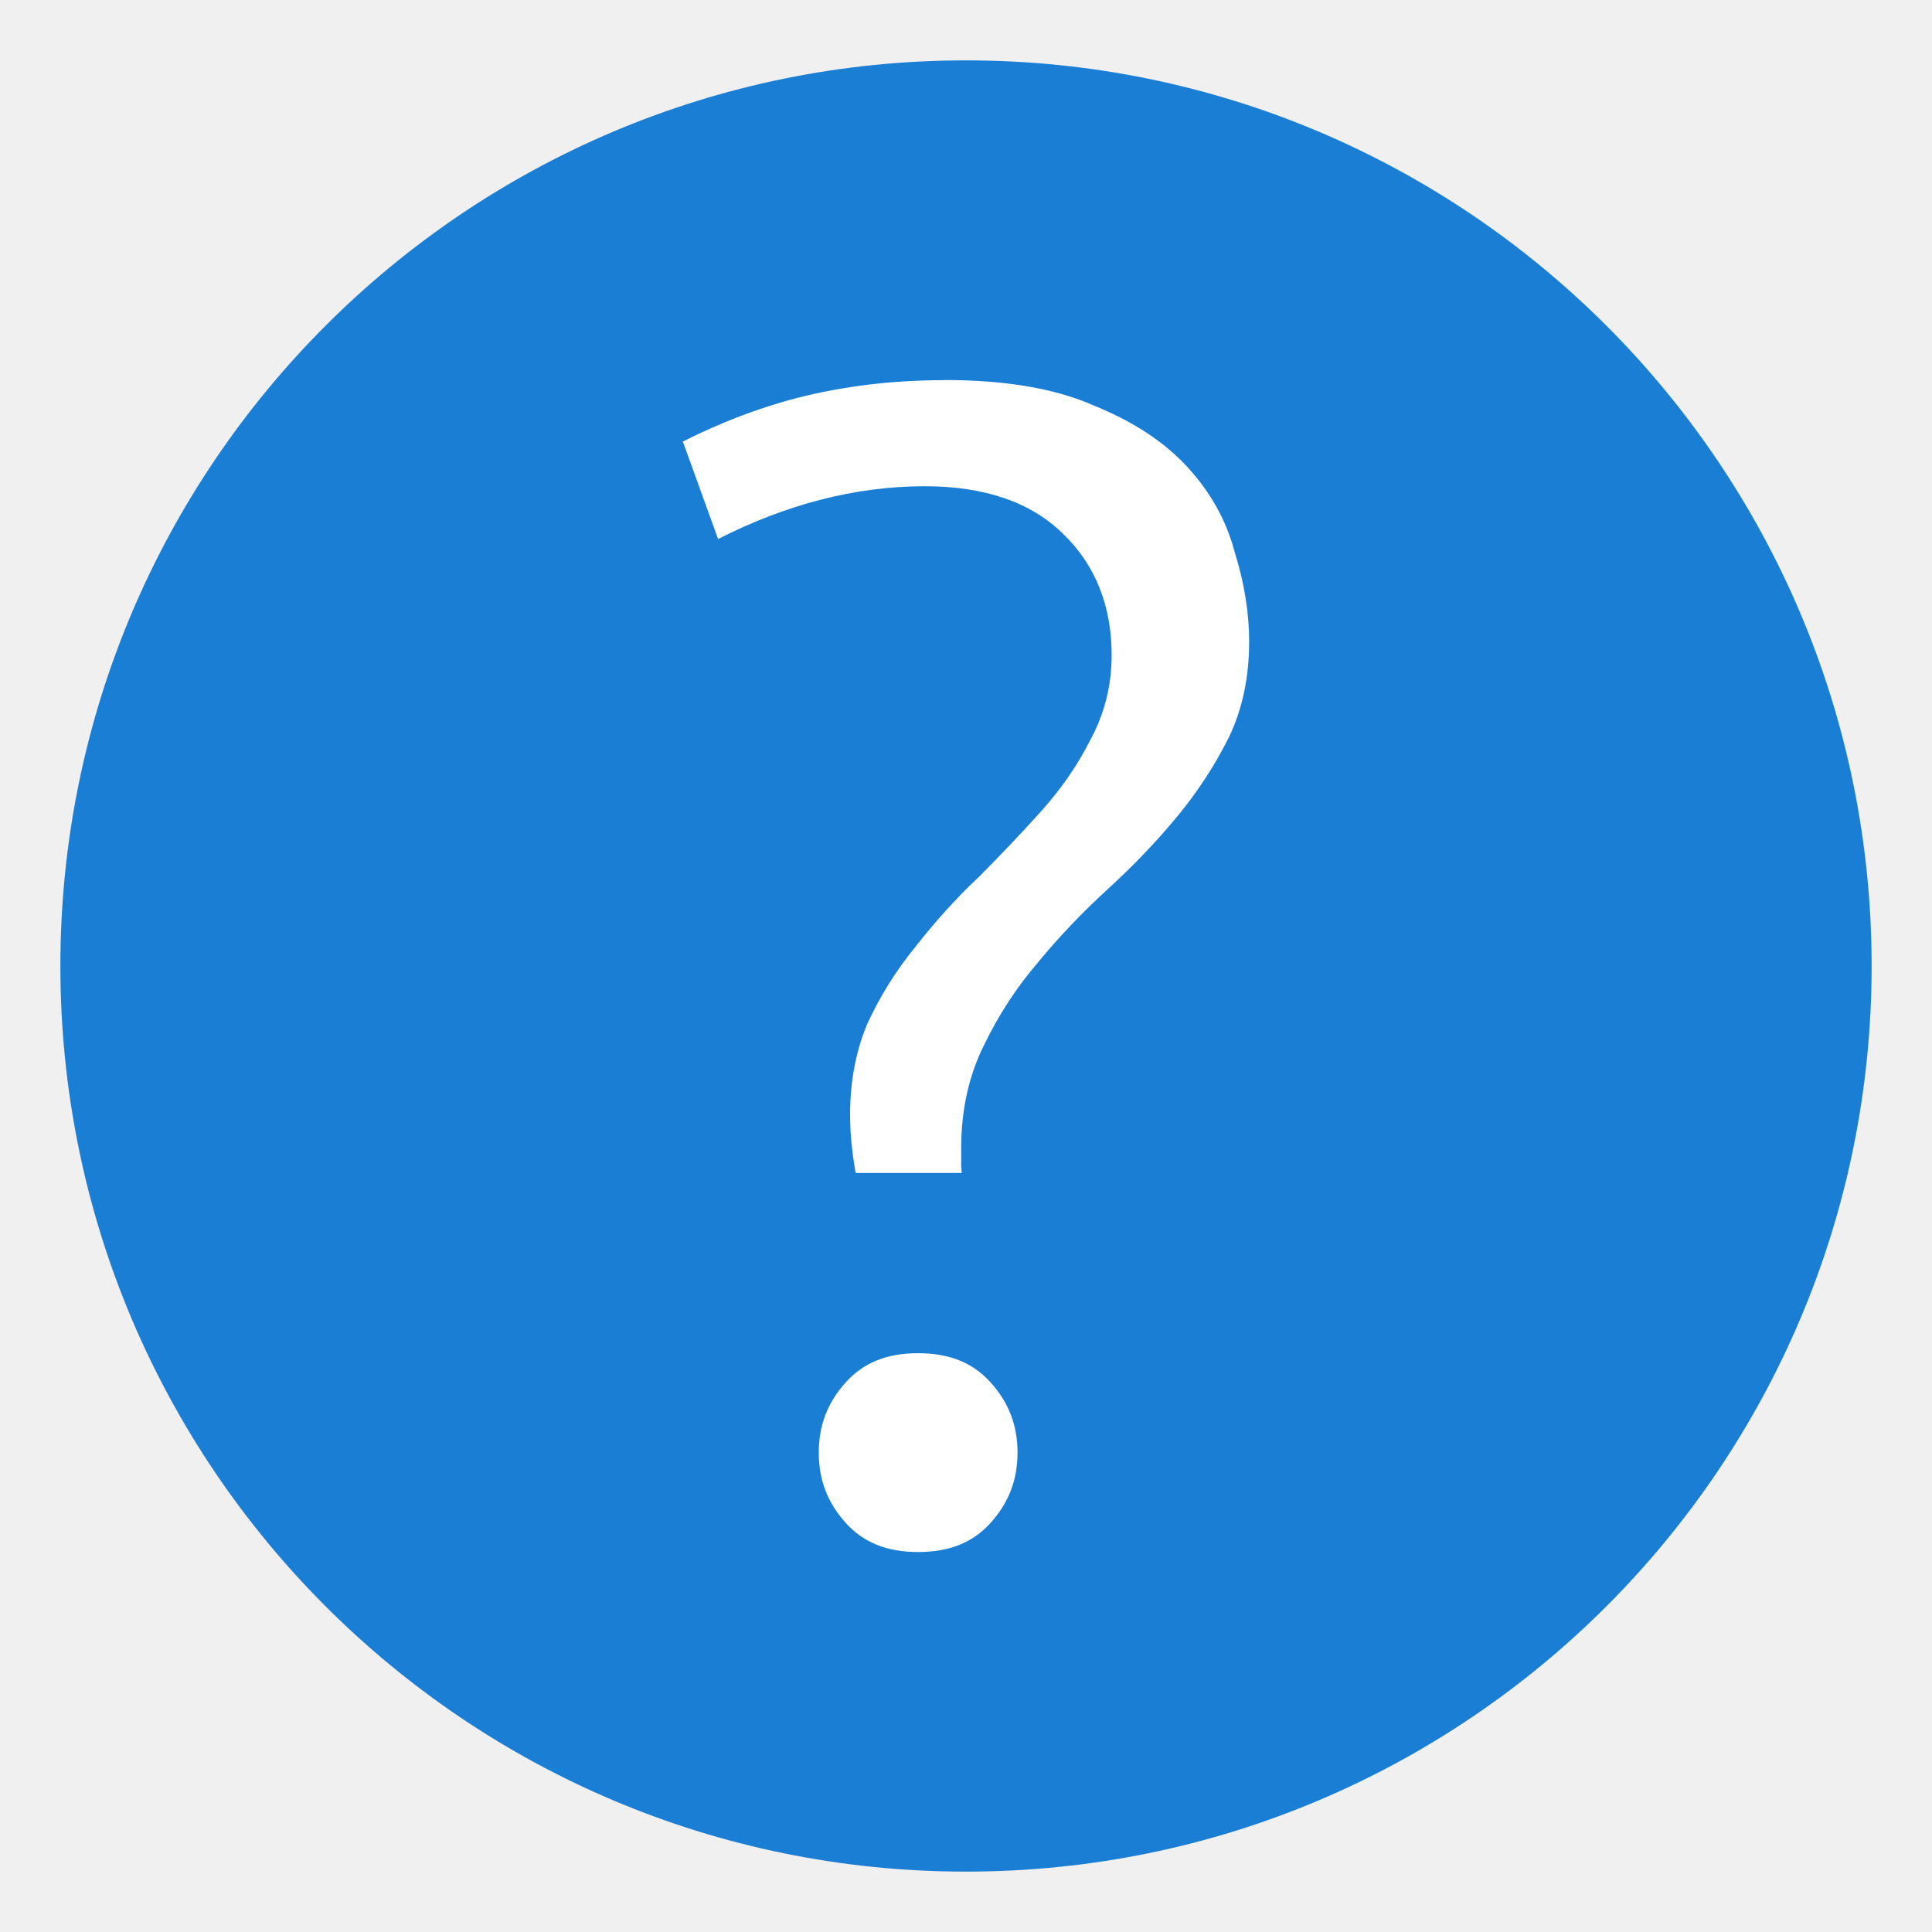
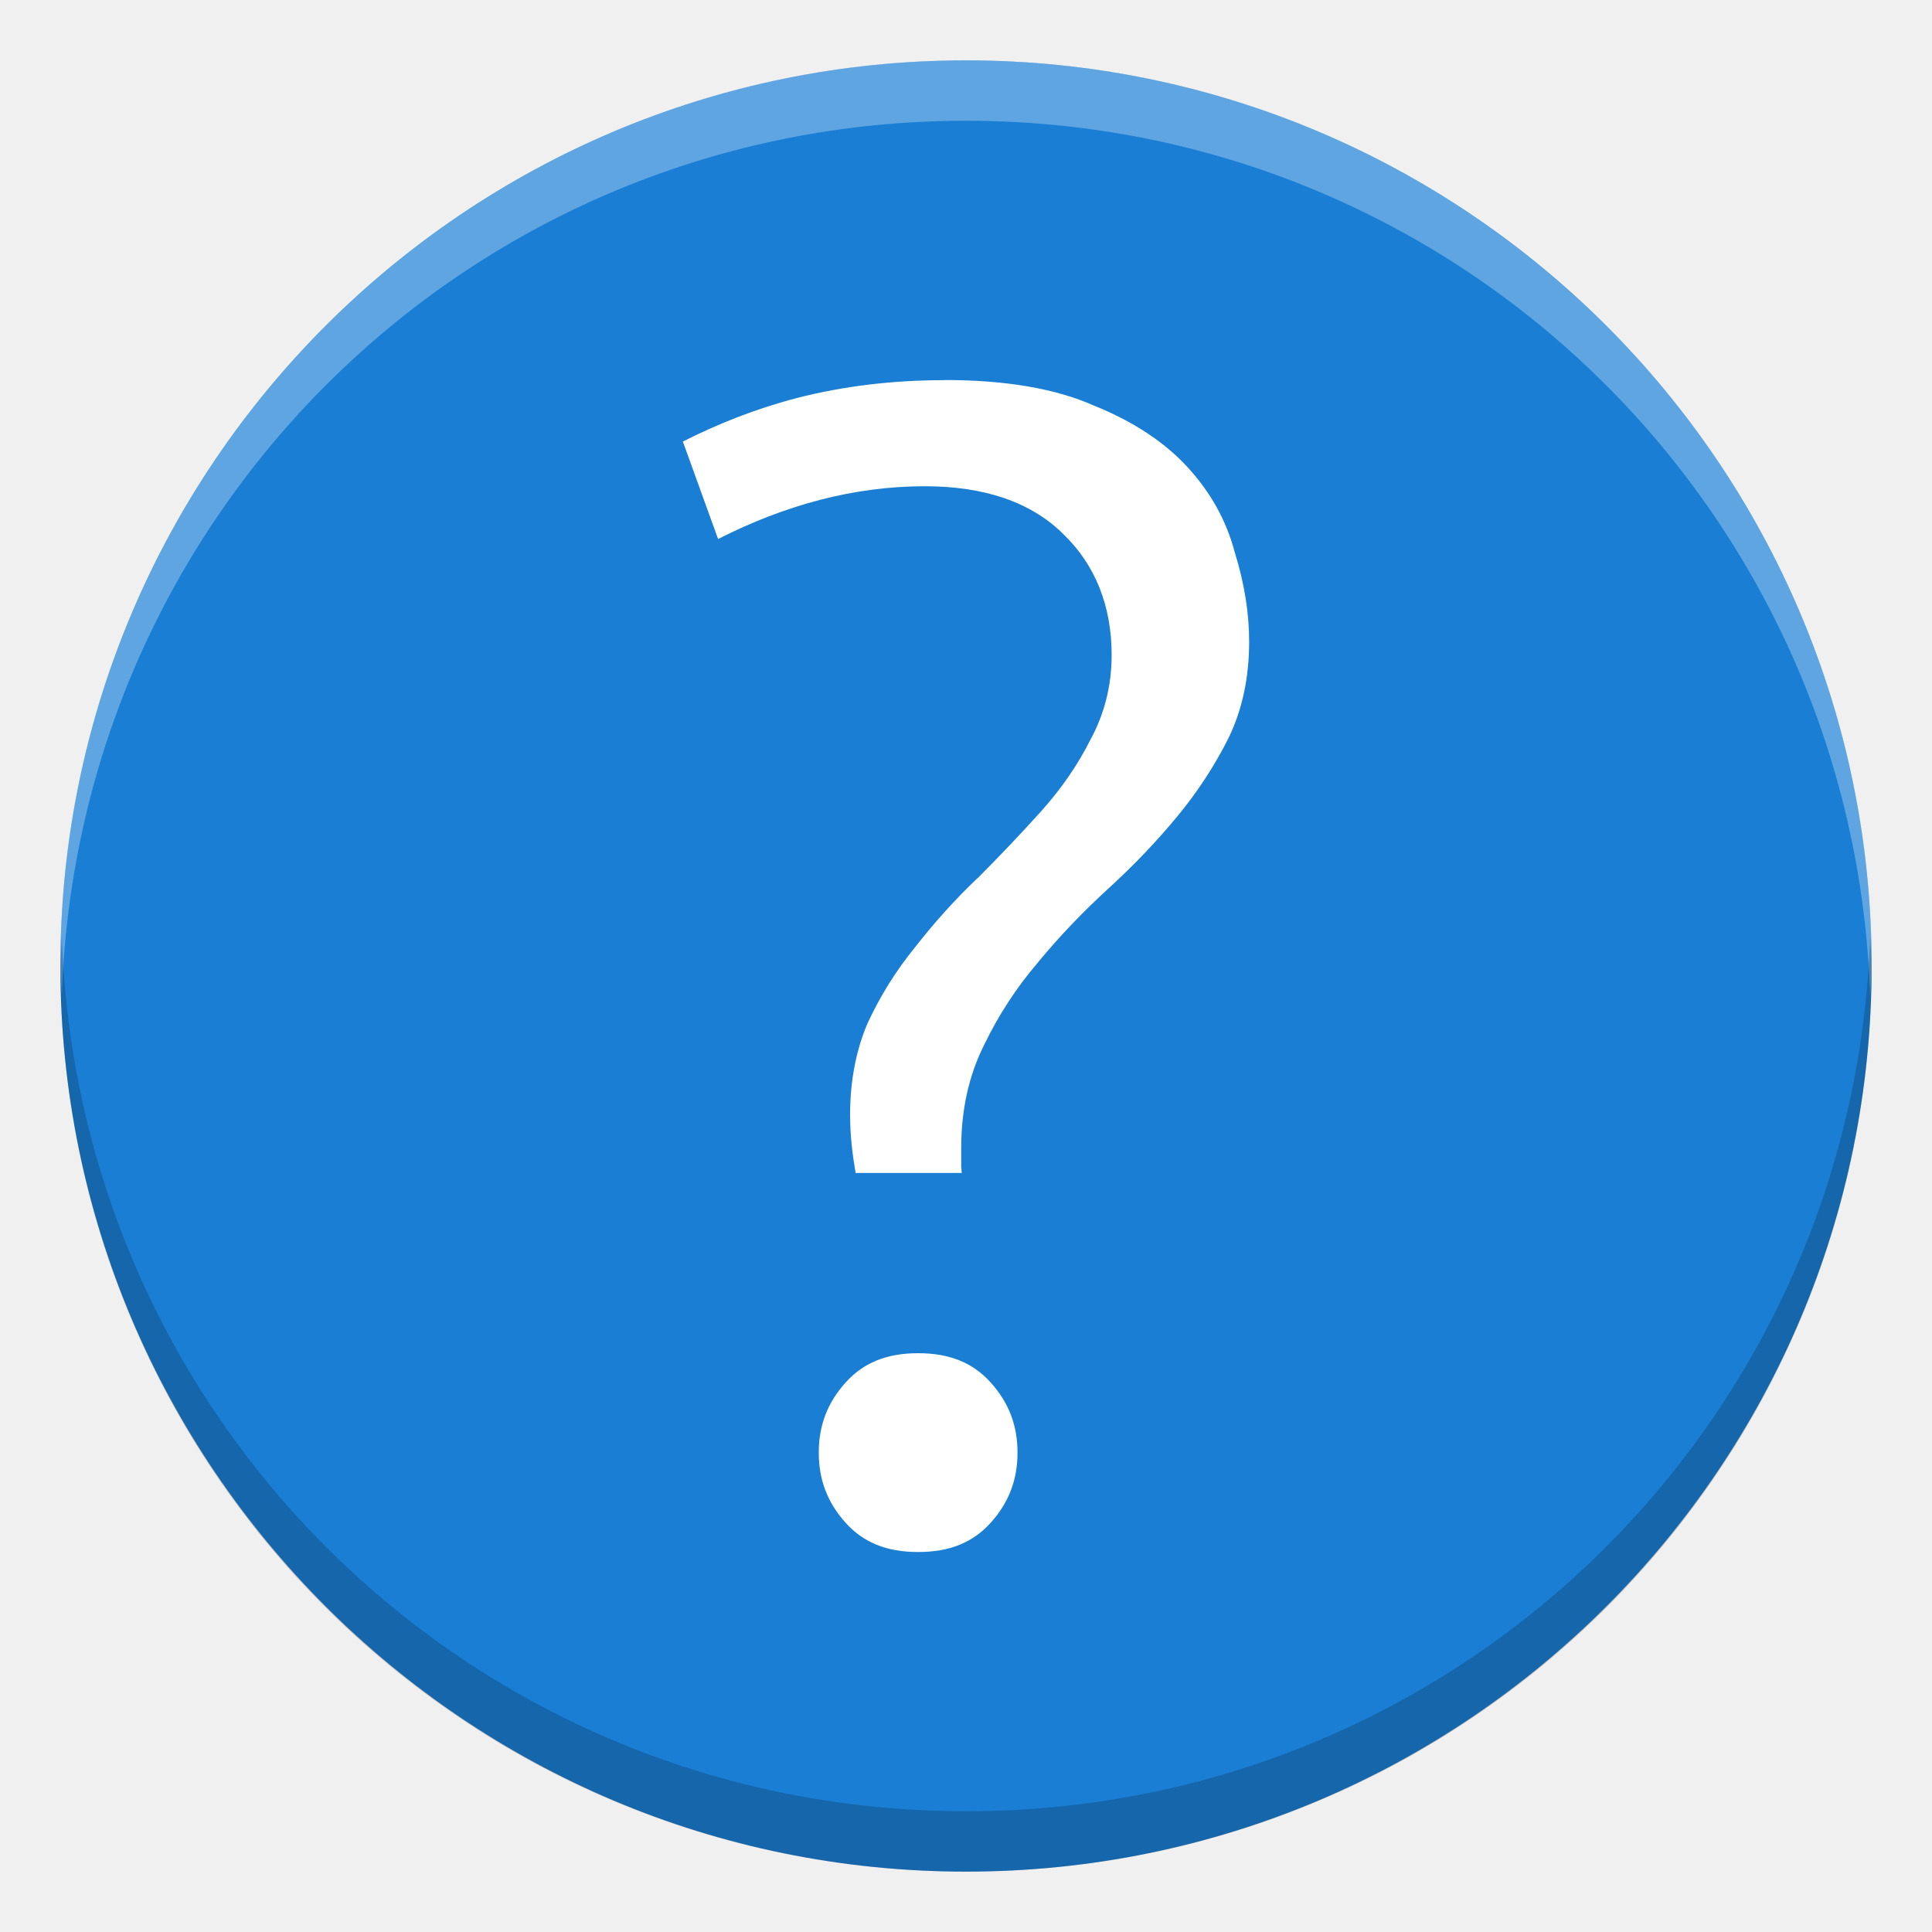
- <svg xmlns="http://www.w3.org/2000/svg" id="svg8" height="16" viewBox="0 0 16 16" width="16">
-   <rect id="rect4418" fill="#1a7fd4" height="15" rx="7.5" transform="matrix(0 -1 -1 0 0 0)" width="15" x="-15.5" y="-15.5" />
-   <path id="text4098-9" d="m140.262 84.381.014.014c-6.385.001-12.424.732-18.118 2.19-5.169 1.354-9.749 3.202-13.98 5.339l4.321 11.953c8.24-4.183 16.691-6.472 25.343-6.472 7.274 0 13.044 1.923 17.016 5.89 3.92 3.78 5.906 8.824 5.906 14.804 0 3.728-.872 7.218-2.604 10.395-1.548 3.089-3.577 6.03-6.081 8.813-2.453 2.725-5.038 5.45-7.76 8.172l-.011.011-.029.011c-2.653 2.521-5.173 5.31-7.569 8.37l-.011.011-.005.011c-2.356 2.88-4.315 6.019-5.888 9.423-1.4 3.321-2.119 7.036-2.119 11.194 0 2.494.289 4.833.677 7.116h13.022c-.011-.279-.072-.529-.072-.819v-2.235c0-4.641.921-8.861 2.779-12.586 1.805-3.749 4.033-7.16 6.676-10.225l.011-.011c.005-.005.005-.01.011-.029 2.608-3.155 5.491-6.167 8.641-9.042 3.065-2.799 5.861-5.731 8.388-8.79 2.5-3.026 4.597-6.245 6.306-9.658v-.005c1.657-3.444 2.5-7.344 2.5-11.762 0-3.497-.579-7.146-1.762-10.951l-.011-.029-.005-.029c-1.023-3.839-2.927-7.28-5.763-10.374-2.81-3.065-6.61-5.589-11.464-7.557l-.029-.01-.029-.01c-4.617-2.052-10.722-3.126-18.299-3.126zm-3.232 119.347c-3.891 0-6.727 1.189-8.893 3.595-2.224 2.472-3.291 5.257-3.291 8.597 0 3.34 1.067 6.13 3.291 8.602 2.166 2.407 5.002 3.588 8.893 3.588 3.891 0 6.732-1.181 8.899-3.588 2.224-2.472 3.291-5.262 3.291-8.602 0-3.34-1.066-6.125-3.291-8.597-2.166-2.407-5.007-3.595-8.899-3.595z" fill="#fff" transform="matrix(.06752823 0 0 .06752823 -1.649932 -2.550759)" />
+ <svg xmlns="http://www.w3.org/2000/svg" height="16" viewBox="0 0 16 16" width="16" version="1.1" id="svg6">
+   <defs id="defs10" />
+   <rect fill="#1a7fd4" height="15" rx="7.5" transform="matrix(0 -1 -1 0 0 0)" width="15" x="-15.5" y="-15.5" id="rect2" />
+   <path d="m140.262 84.381.014.014c-6.385.001-12.424.732-18.118 2.19-5.169 1.354-9.749 3.202-13.98 5.339l4.321 11.953c8.24-4.183 16.691-6.472 25.343-6.472 7.274 0 13.044 1.923 17.016 5.89 3.92 3.78 5.906 8.824 5.906 14.804 0 3.728-.872 7.218-2.604 10.395-1.548 3.089-3.577 6.03-6.081 8.813-2.453 2.725-5.038 5.45-7.76 8.172l-.011.011-.029.011c-2.653 2.521-5.173 5.31-7.569 8.37l-.011.011-.005.011c-2.356 2.88-4.315 6.019-5.888 9.423-1.4 3.321-2.119 7.036-2.119 11.194 0 2.494.289 4.833.677 7.116h13.022c-.011-.279-.072-.529-.072-.819v-2.235c0-4.641.921-8.861 2.779-12.586 1.805-3.749 4.033-7.16 6.676-10.225l.011-.011c.005-.005.005-.01.011-.029 2.608-3.155 5.491-6.167 8.641-9.042 3.065-2.799 5.861-5.731 8.388-8.79 2.5-3.026 4.597-6.245 6.306-9.658v-.005c1.657-3.444 2.5-7.344 2.5-11.762 0-3.497-.579-7.146-1.762-10.951l-.011-.029-.005-.029c-1.023-3.839-2.927-7.28-5.763-10.374-2.81-3.065-6.61-5.589-11.464-7.557l-.029-.01-.029-.01c-4.617-2.052-10.722-3.126-18.299-3.126zm-3.232 119.347c-3.891 0-6.727 1.189-8.893 3.595-2.224 2.472-3.291 5.257-3.291 8.597 0 3.34 1.067 6.13 3.291 8.602 2.166 2.407 5.002 3.588 8.893 3.588 3.891 0 6.732-1.181 8.899-3.588 2.224-2.472 3.291-5.262 3.291-8.602 0-3.34-1.066-6.125-3.291-8.597-2.166-2.407-5.007-3.595-8.899-3.595z" fill="#fff" transform="matrix(.06752823 0 0 .06752823 -1.649932 -2.550759)" id="path4" />
+   <g id="g838">
+     <path d="M 8,0.5 C 3.845,0.5 0.5,3.845 0.5,8 0.5,8.084 0.509,8.166 0.512,8.25 0.644,4.213 3.929,1 8,1 12.071,1 15.356,4.213 15.488,8.25 15.491,8.166 15.5,8.084 15.5,8 15.5,3.845 12.155,0.5 8,0.5 Z" id="rect822" style="opacity:0.3;fill:#ffffff;fill-opacity:1" />
+     <path style="opacity:0.2;fill:#000000;fill-opacity:1" id="path827" d="m 8,15.5 c 4.155,0 7.5,-3.345 7.5,-7.5 C 15.5,7.916 15.491,7.834 15.488,7.75 15.356,11.787 12.071,15 8,15 3.929,15 0.644,11.787 0.512,7.75 0.509,7.834 0.5,7.916 0.5,8 c 0,4.155 3.345,7.5 7.5,7.5 z" />
+   </g>
</svg>
